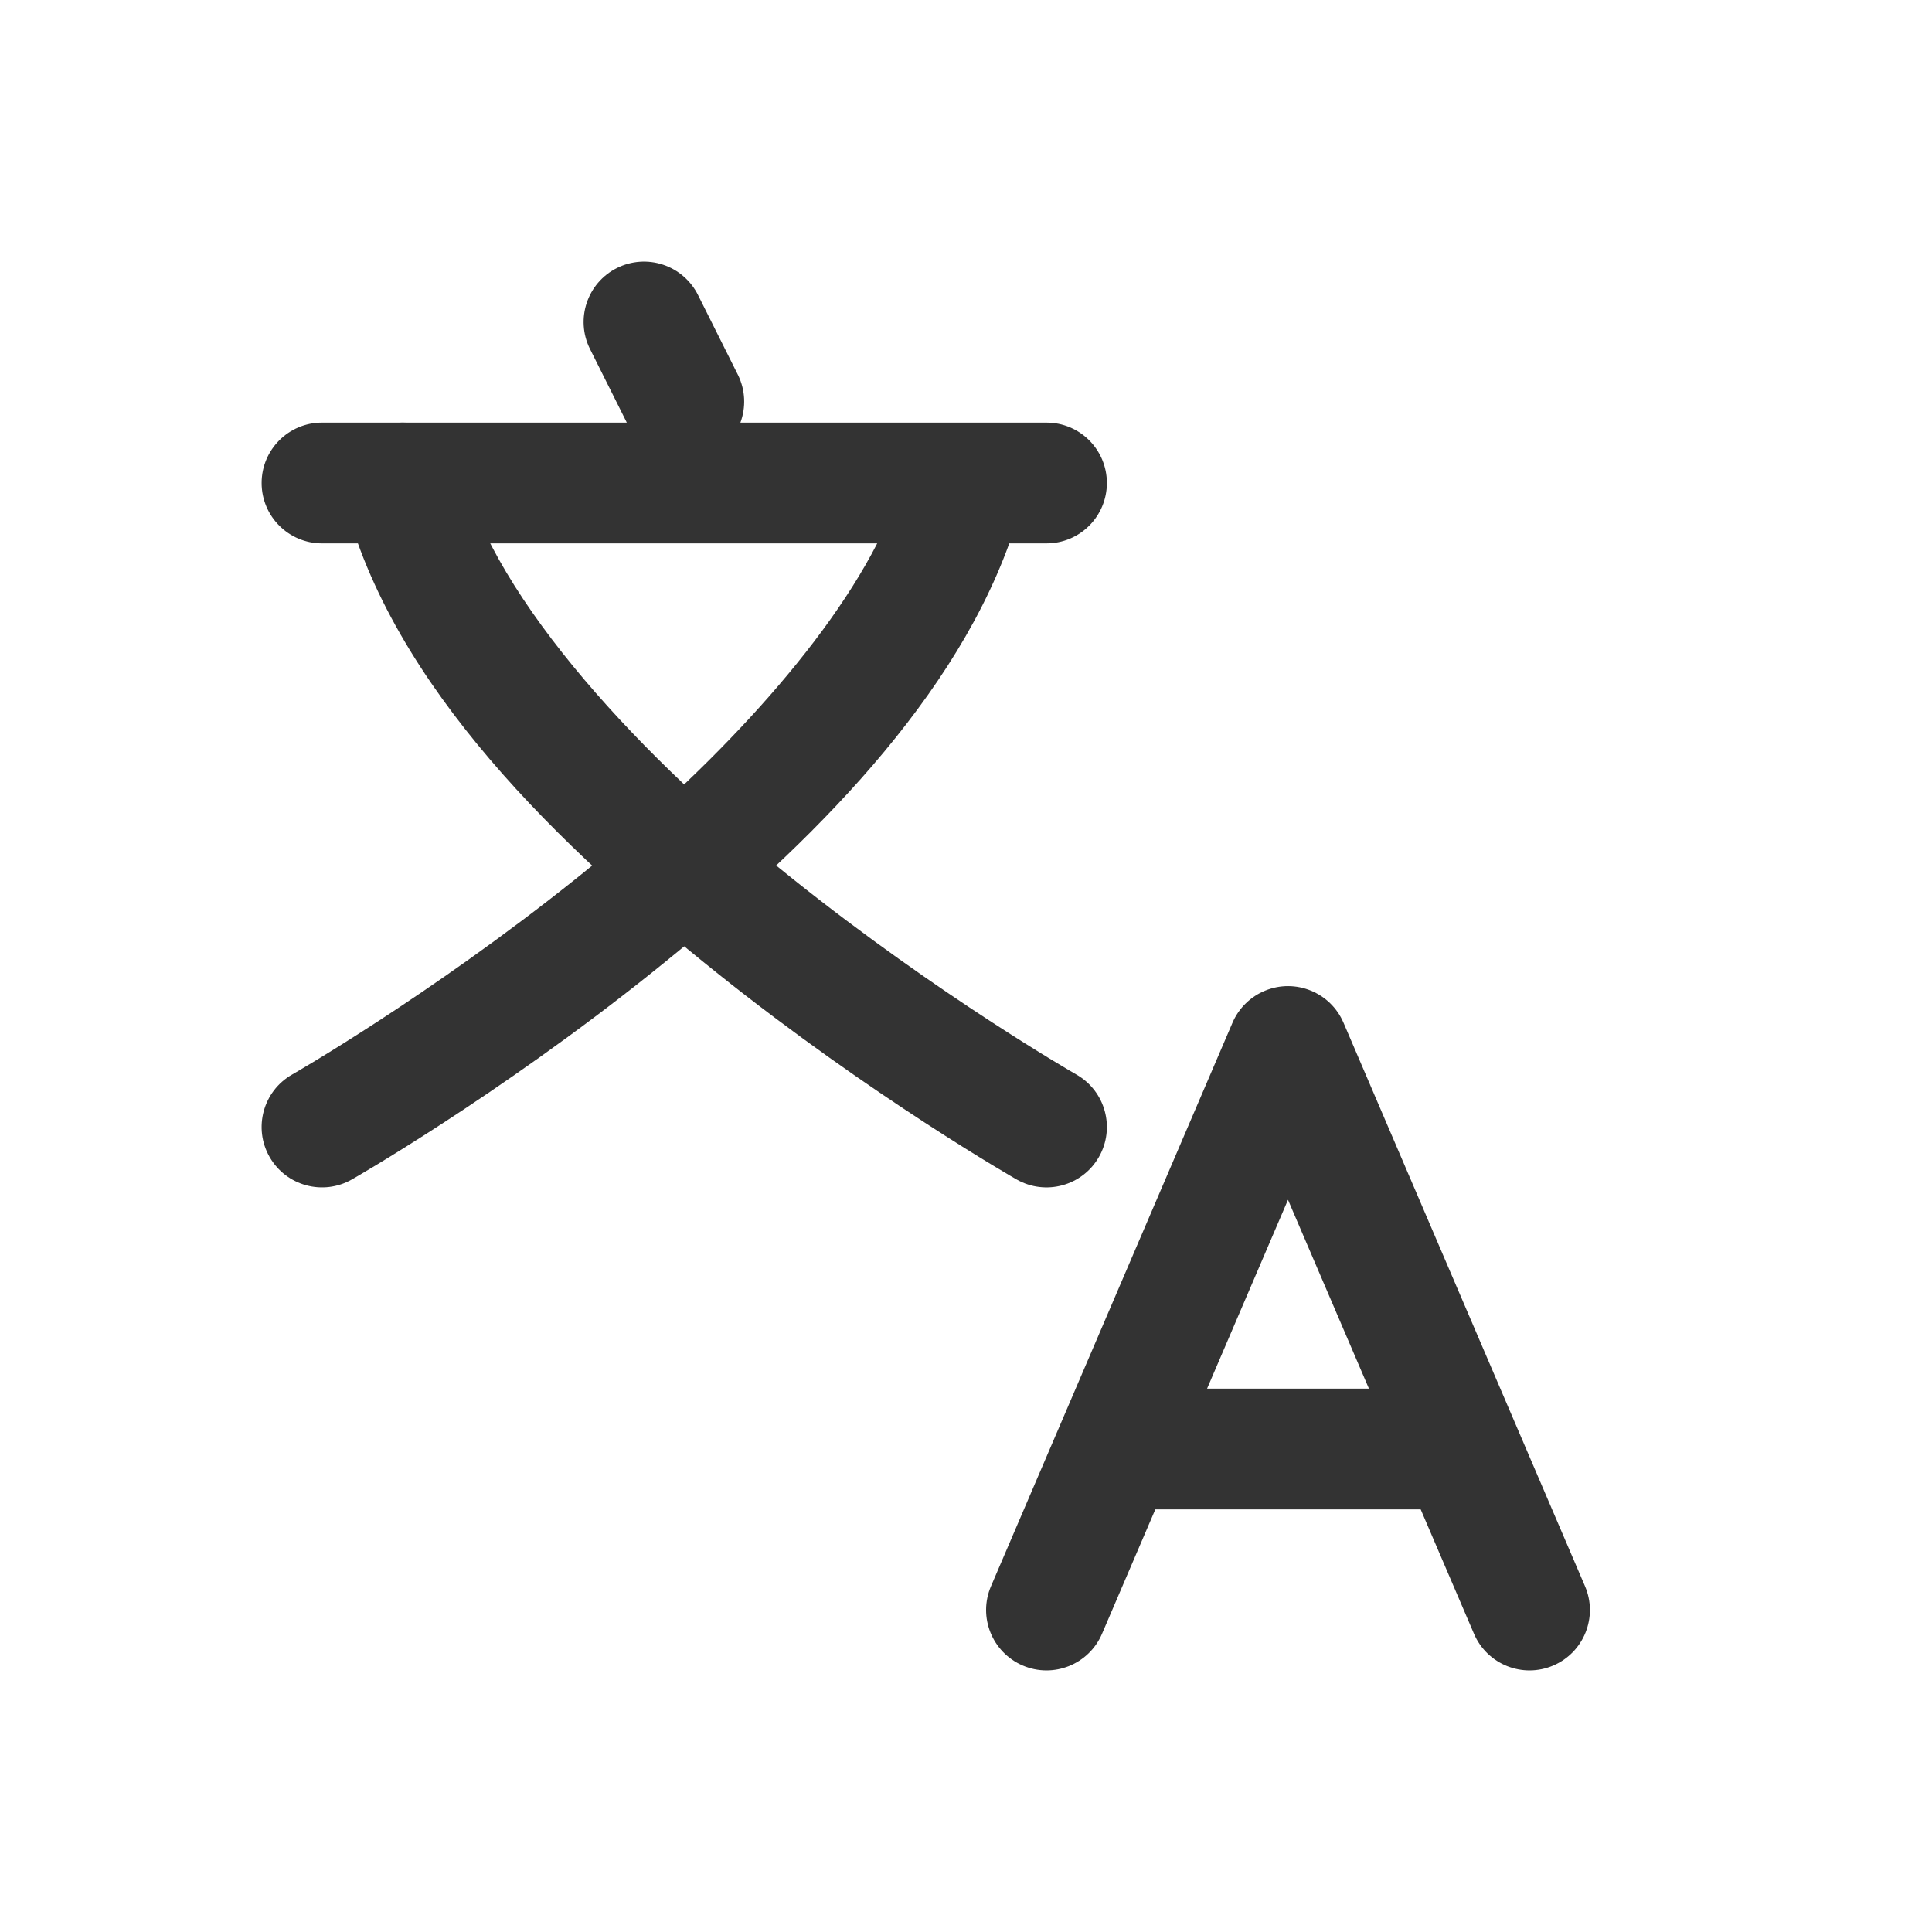
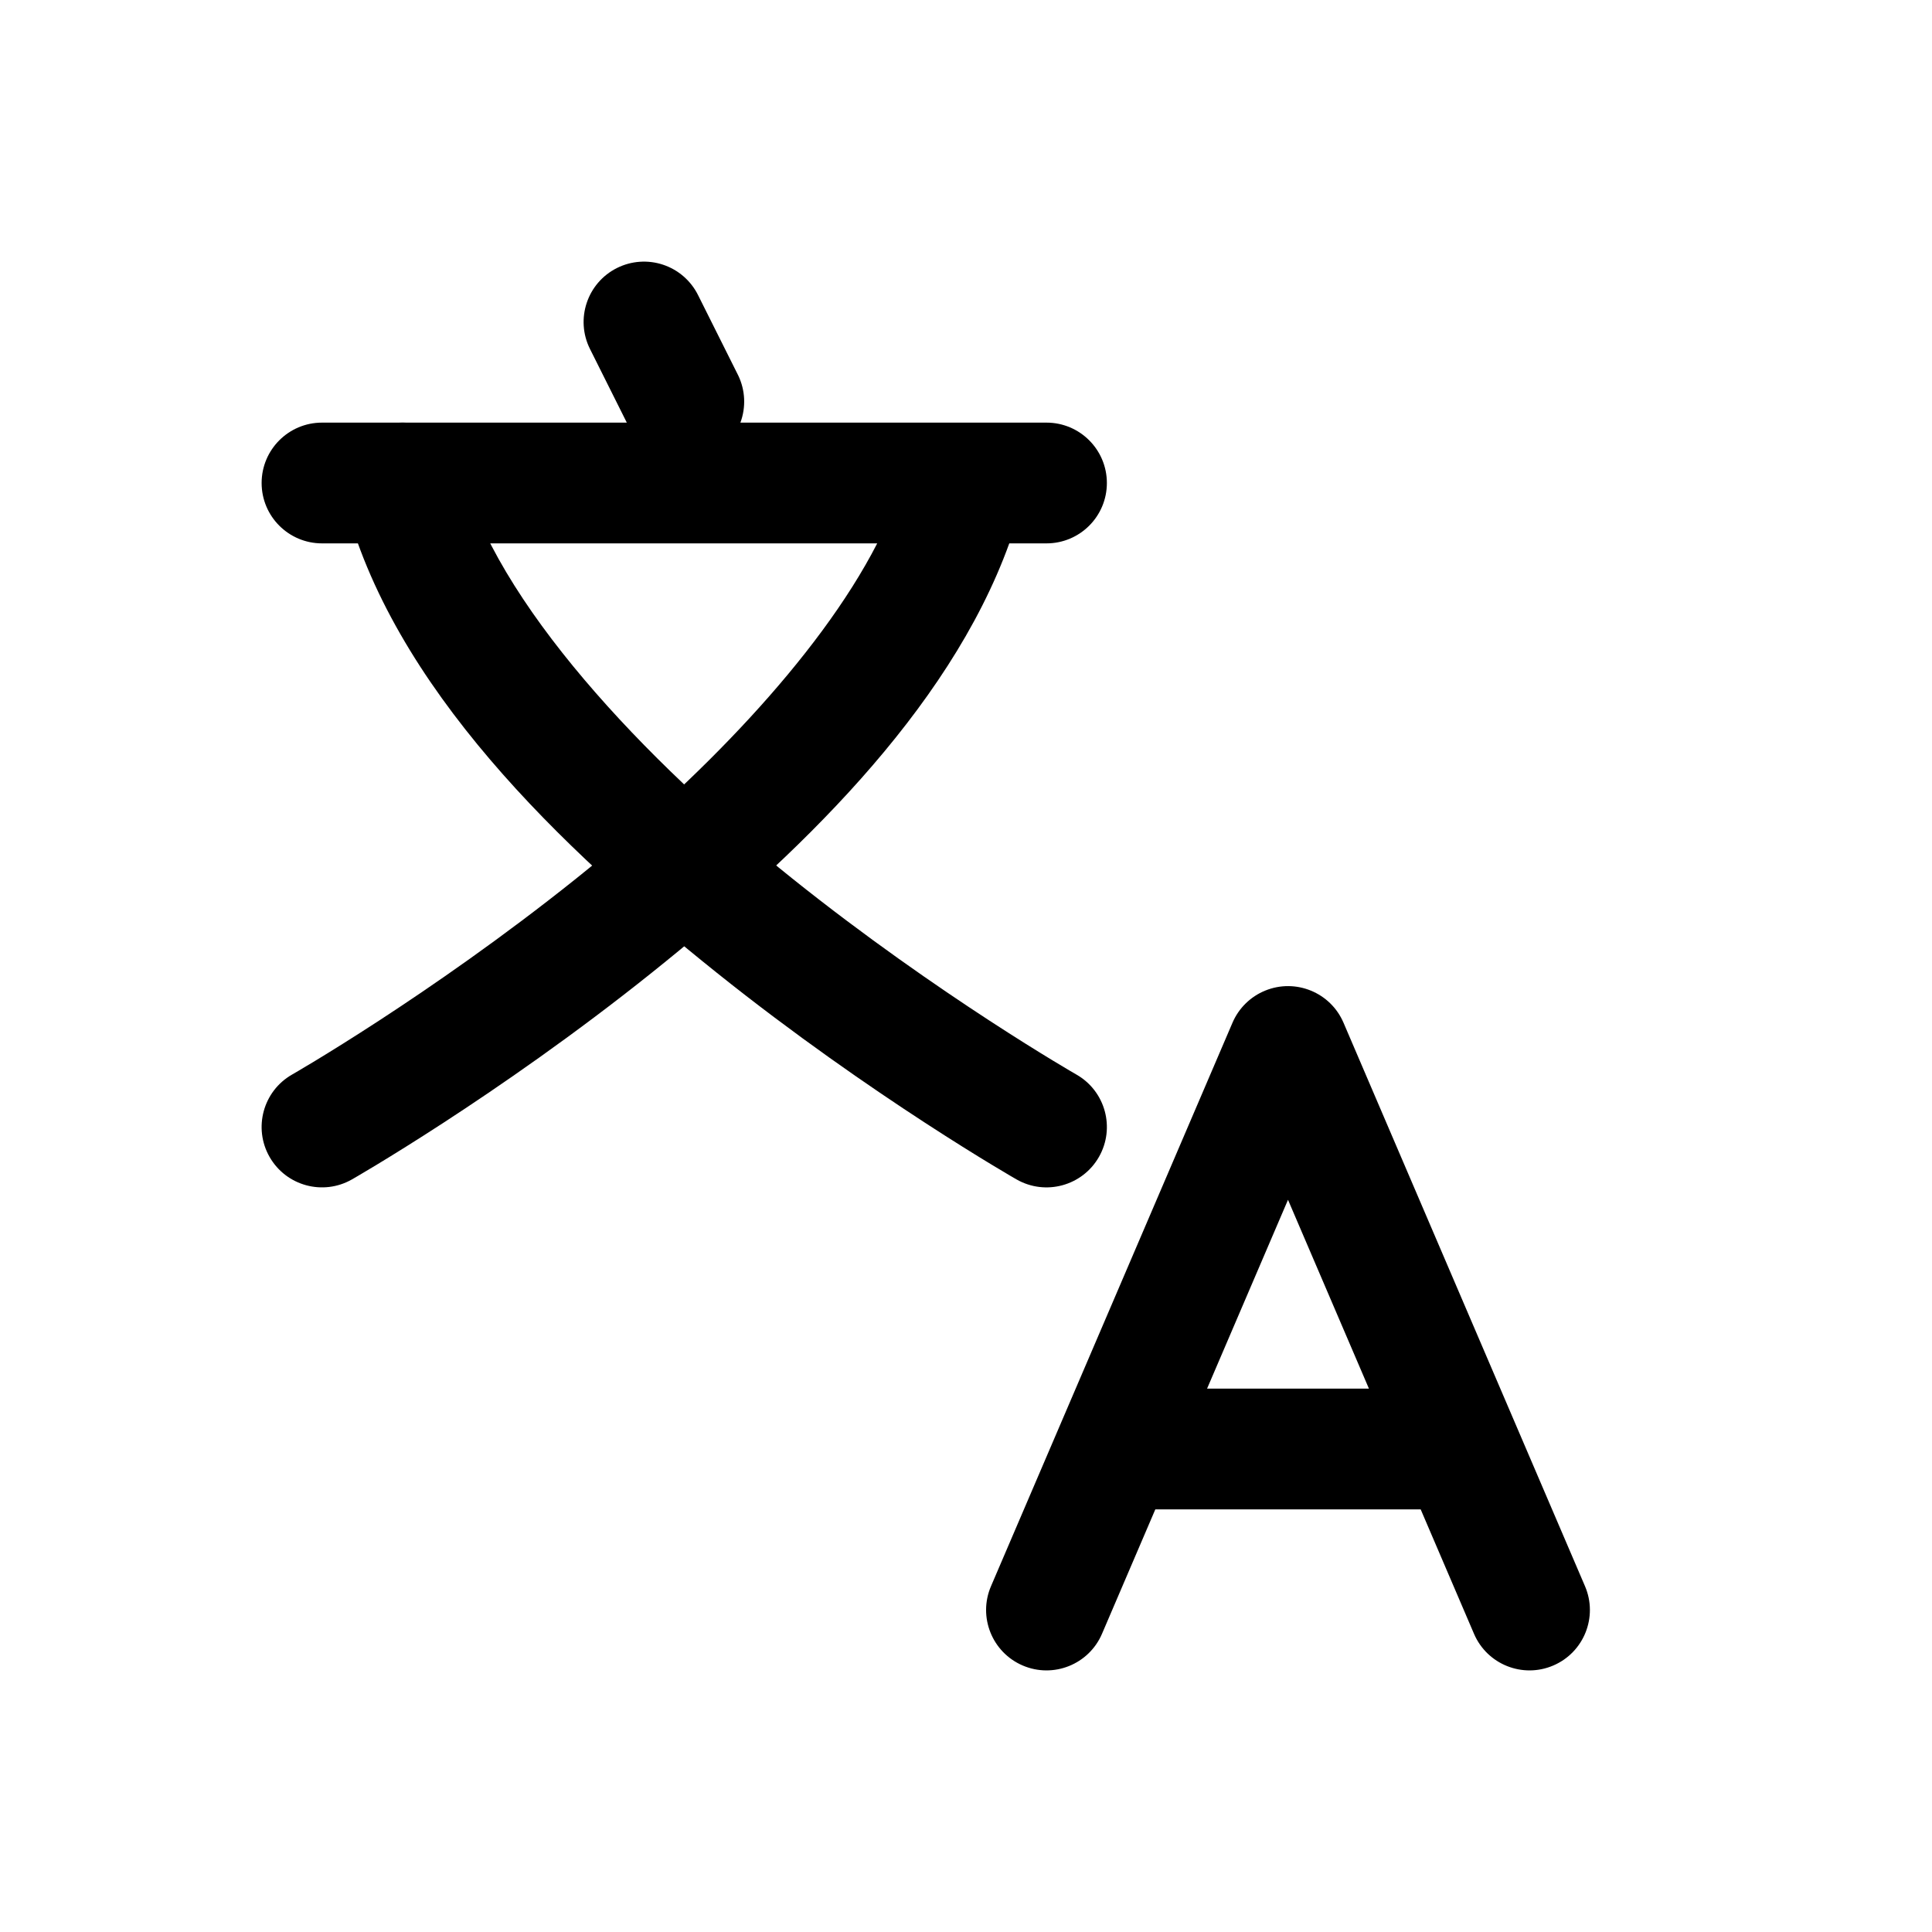
<svg xmlns="http://www.w3.org/2000/svg" width="240" height="240">
-   <path style="color:#000;fill:#333;stroke-linecap:round;stroke-linejoin:round;-inkscape-stroke:none" d="M82.371 32.885a7.5 7.5 0 0 0-5.725.406 7.5 7.5 0 0 0-3.355 10.063l4.572 9.146H40a7.5 7.5 0 0 0-7.5 7.5 7.5 7.5 0 0 0 7.5 7.5h68.97c-7.33 14.294-22.477 29.7-37.406 41.643-18.242 14.593-35.285 24.345-35.285 24.345a7.5 7.5 0 0 0-2.79 10.233 7.5 7.5 0 0 0 10.232 2.79s17.957-10.247 37.215-25.654c17.673-14.138 36.853-32.356 44.44-53.357H130a7.5 7.5 0 0 0 7.5-7.5 7.5 7.5 0 0 0-7.5-7.5H91.975a7.5 7.5 0 0 0-.266-5.854l-5-10a7.5 7.5 0 0 0-4.338-3.761z" />
-   <path style="color:#000;fill:#333;stroke-linecap:round;stroke-linejoin:round;-inkscape-stroke:none" d="M48.182 52.725a7.5 7.5 0 0 0-5.457 9.093c5.856 23.424 27.082 43.633 46.34 59.04 19.257 15.406 37.214 25.654 37.214 25.654a7.5 7.5 0 0 0 10.233-2.791 7.5 7.5 0 0 0-2.791-10.233s-17.043-9.752-35.285-24.345c-18.243-14.594-37.017-34.385-41.16-50.961a7.5 7.5 0 0 0-9.094-5.457zm108.976 70.336a7.5 7.5 0 0 0-4.053 3.984l-30 70a7.5 7.5 0 0 0 3.94 9.85 7.5 7.5 0 0 0 9.85-3.94l6.623-15.455h32.964l6.623 15.455a7.5 7.5 0 0 0 9.85 3.94 7.5 7.5 0 0 0 3.94-9.85l-30-70a7.5 7.5 0 0 0-9.737-3.984zM160 149.043l10.053 23.457h-20.106z" />
+   <path style="color:#000;fill:#000;stroke-linecap:round;stroke-linejoin:round;-inkscape-stroke:none" d="M82.371 32.885a7.5 7.5 0 0 0-5.725.406 7.5 7.5 0 0 0-3.355 10.063l4.572 9.146H40a7.5 7.5 0 0 0-7.5 7.5 7.5 7.5 0 0 0 7.5 7.5h68.97c-7.33 14.294-22.477 29.7-37.406 41.643-18.242 14.593-35.285 24.345-35.285 24.345a7.5 7.5 0 0 0-2.79 10.233 7.5 7.5 0 0 0 10.232 2.79s17.957-10.247 37.215-25.654c17.673-14.138 36.853-32.356 44.44-53.357H130a7.5 7.5 0 0 0 7.5-7.5 7.5 7.5 0 0 0-7.5-7.5H91.975a7.5 7.5 0 0 0-.266-5.854l-5-10a7.5 7.5 0 0 0-4.338-3.761z" />
+   <path style="color:#000;fill:#000;stroke-linecap:round;stroke-linejoin:round;-inkscape-stroke:none" d="M48.182 52.725a7.5 7.5 0 0 0-5.457 9.093c5.856 23.424 27.082 43.633 46.34 59.04 19.257 15.406 37.214 25.654 37.214 25.654a7.5 7.5 0 0 0 10.233-2.791 7.5 7.5 0 0 0-2.791-10.233s-17.043-9.752-35.285-24.345c-18.243-14.594-37.017-34.385-41.16-50.961a7.5 7.5 0 0 0-9.094-5.457zm108.976 70.336a7.5 7.5 0 0 0-4.053 3.984l-30 70a7.5 7.5 0 0 0 3.94 9.85 7.5 7.5 0 0 0 9.85-3.94l6.623-15.455h32.964l6.623 15.455a7.5 7.5 0 0 0 9.85 3.94 7.5 7.5 0 0 0 3.94-9.85l-30-70a7.5 7.5 0 0 0-9.737-3.984zM160 149.043l10.053 23.457h-20.106z" />
</svg>
